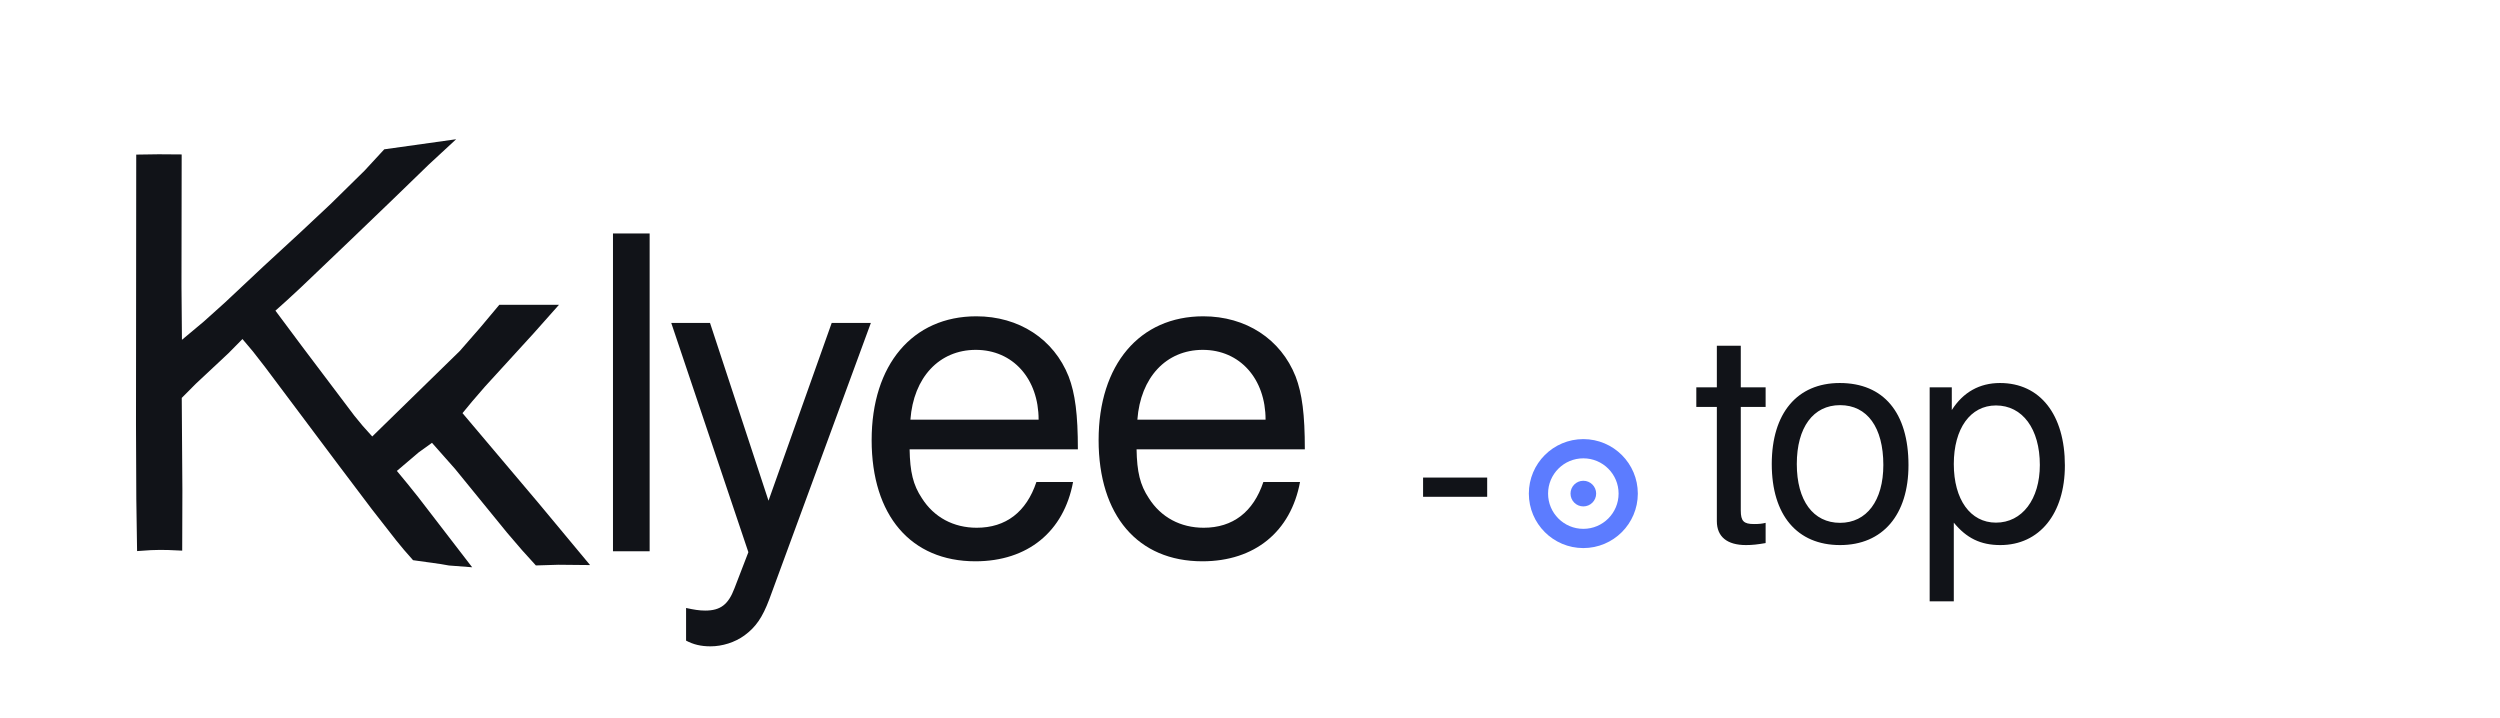
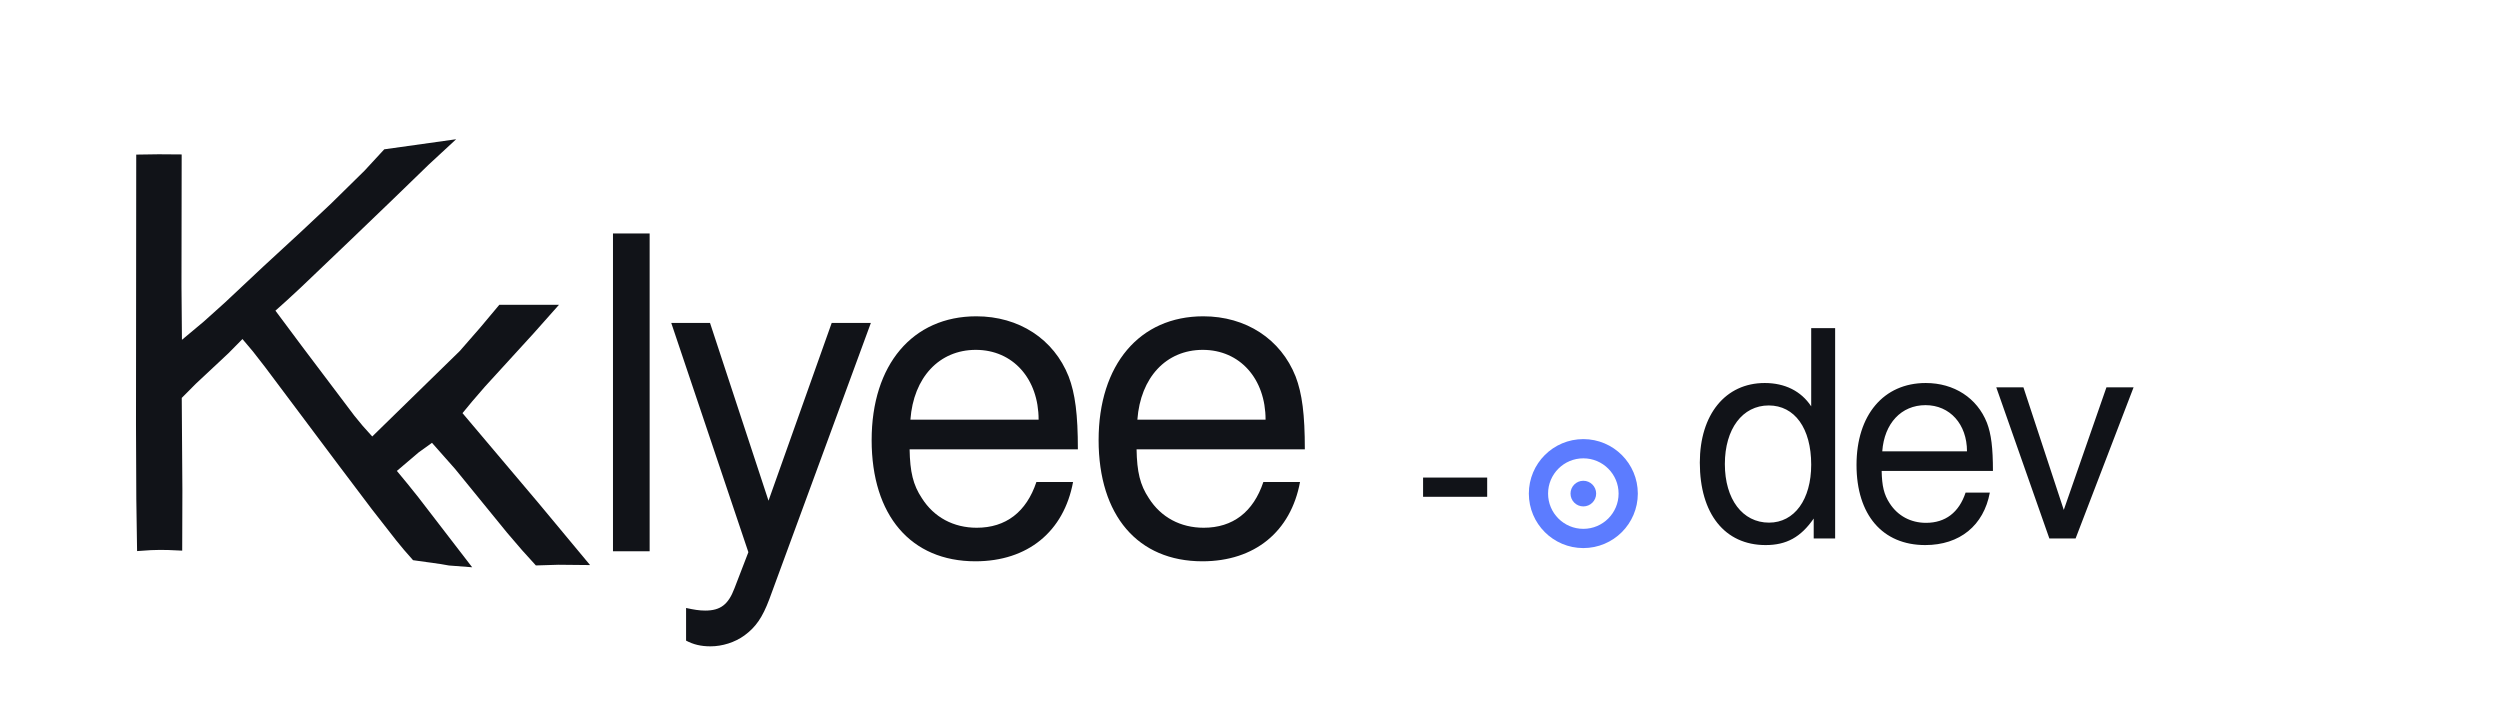
<svg xmlns="http://www.w3.org/2000/svg" viewBox="0 0 390 112" role="img" aria-labelledby="title desc">
  <g id="logo-light">
    <path id="letter-Kk" fill="#111318" d="M 21.385 85.968 L 23.543 85.822 L 24.829 85.789 L 26.161 85.799 L 28.424 85.9 L 28.452 76.541 L 28.353 62.074 L 30.553 59.861 L 35.619 55.123 L 37.823 52.891 L 39.452 54.821 L 41.349 57.26 L 52.914 72.686 L 58.017 79.447 L 61.79 84.28 L 63.009 85.762 L 64.437 87.389 L 68.755 87.994 L 70.025 88.216 L 73.659 88.494 L 65.235 77.544 L 63.586 75.488 L 61.912 73.463 L 65.324 70.564 L 67.389 69.081 L 70.981 73.14 L 79.119 83.122 L 81.441 85.828 L 83.597 88.209 L 87.13 88.103 L 92.049 88.151 L 84.055 78.537 L 72.15 64.449 L 73.66 62.619 L 75.655 60.31 L 83.246 52 L 87.196 47.553 L 77.894 47.549 L 74.925 51.092 L 71.724 54.759 L 58.07 68.091 L 56.586 66.439 L 55.273 64.841 L 47.195 54.137 L 42.967 48.465 L 44.776 46.841 L 46.895 44.881 L 54.604 37.522 L 61.123 31.26 L 66.906 25.657 L 71.159 21.721 L 59.943 23.294 L 56.865 26.628 L 51.575 31.827 L 46.753 36.347 L 41.069 41.586 L 35.074 47.212 L 31.778 50.172 L 28.383 53.012 L 28.313 44.673 L 28.341 24.093 L 24.748 24.067 L 21.252 24.118 L 21.215 66.182 L 21.265 77.876 L 21.385 85.968 Z" />
  </g>
  <text id="word-lyee" x="91" y="86" fill="#111318" font-family="Nimbus Sans, Helvetica Neue, Arial, sans-serif" font-size="68" font-weight="500" letter-spacing="-2.4">lyee</text>
  <path id="e-cut" d="M222 76H232" stroke="#111318" stroke-width="3" />
  <circle id="period-ring" cx="247" cy="77" r="7" fill="none" stroke="#5C7CFF" stroke-width="3" />
  <circle id="period-core" cx="247" cy="77" r="2" fill="#5C7CFF" />
-   <text id="suffix-dev" x="264" y="84" fill="#111318" font-family="Nimbus Sans, Helvetica Neue, Arial, sans-serif" font-size="45" font-weight="300" letter-spacing="-1.2">top</text>
+   <text id="suffix-dev" x="264" y="84" fill="#111318" font-family="Nimbus Sans, Helvetica Neue, Arial, sans-serif" font-size="45" font-weight="300" letter-spacing="-1.2">dev</text>
</svg>
